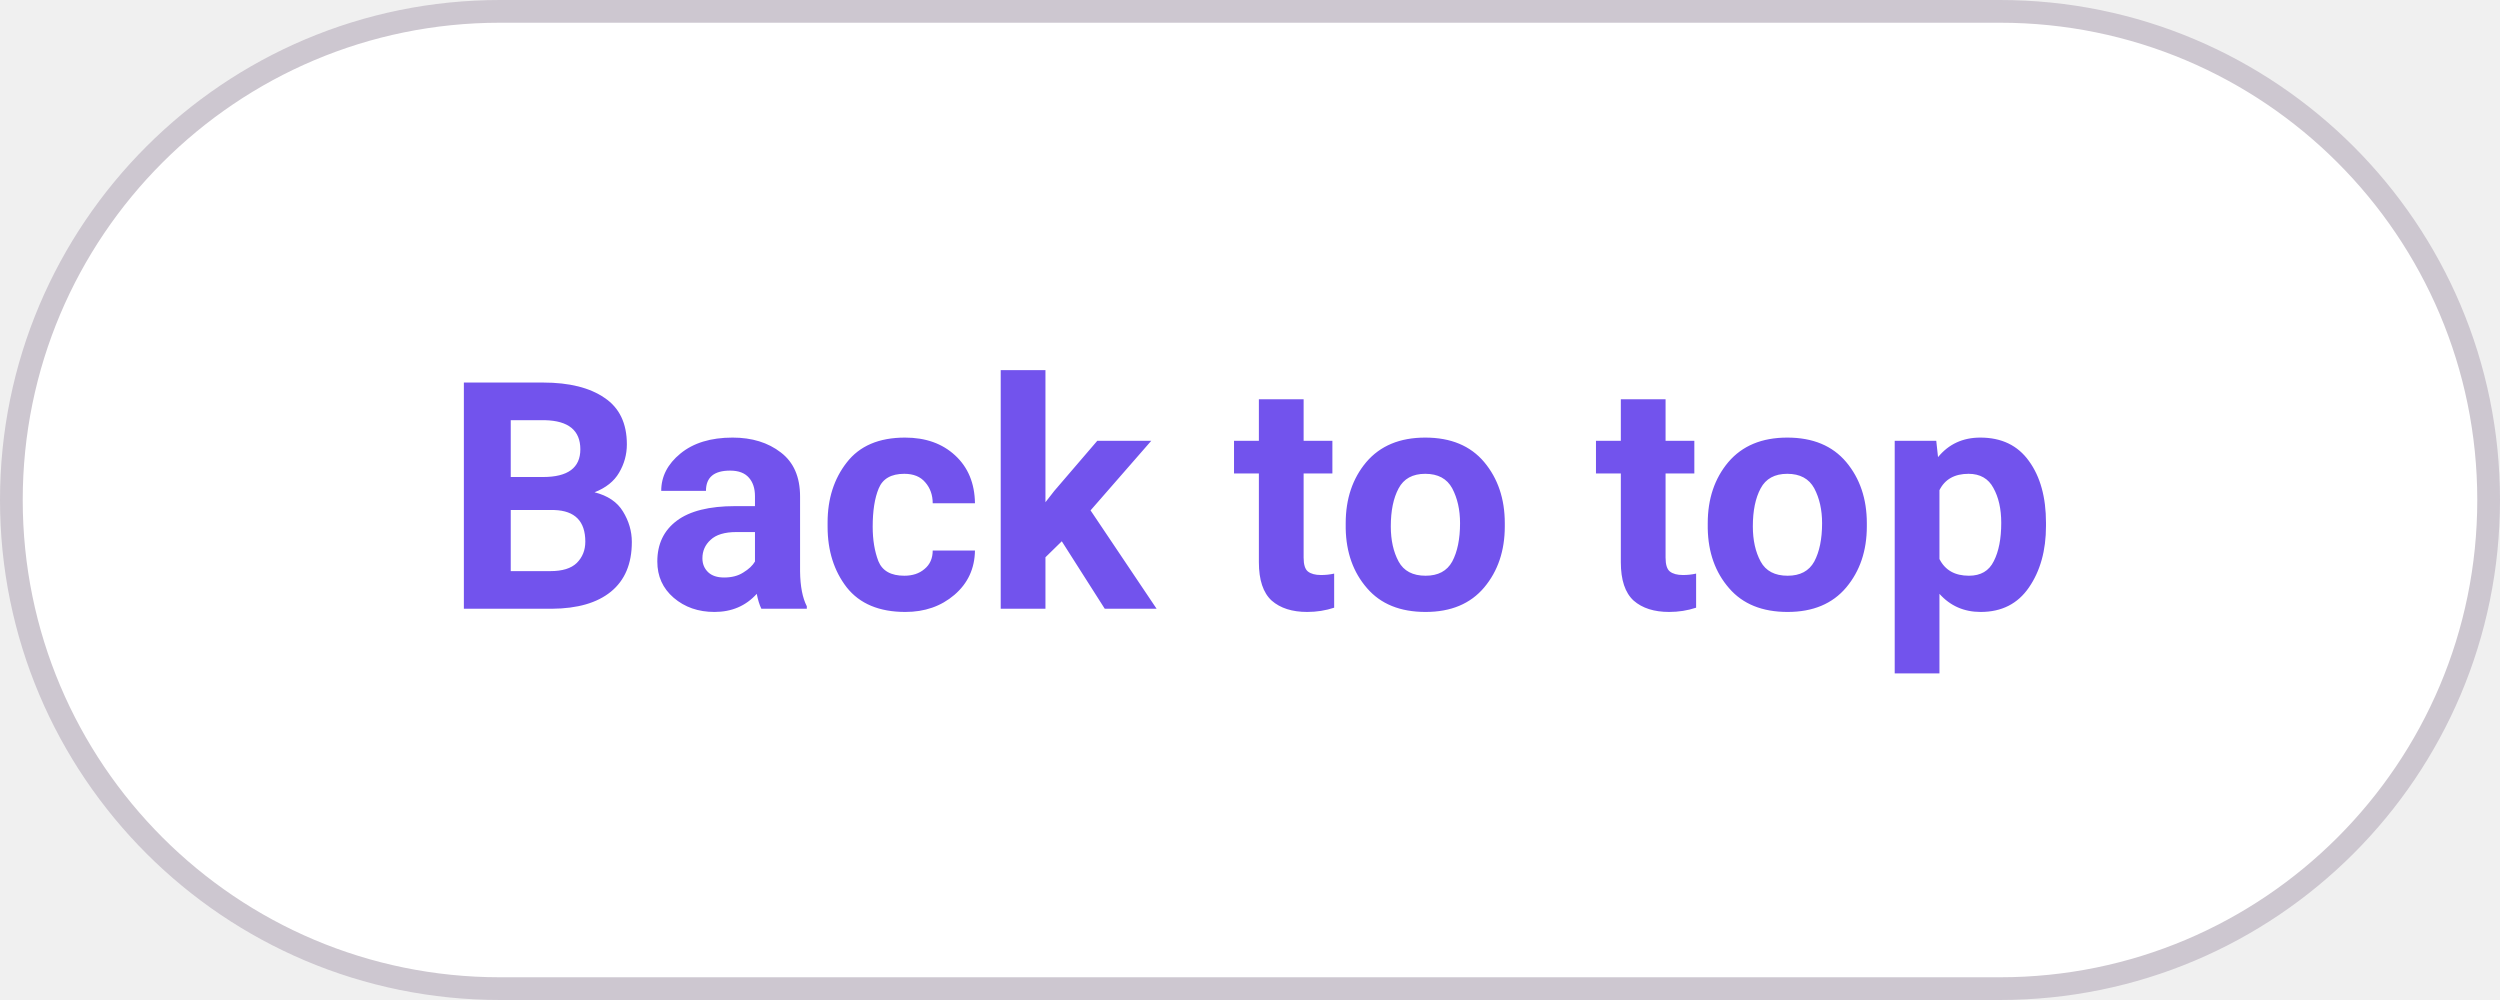
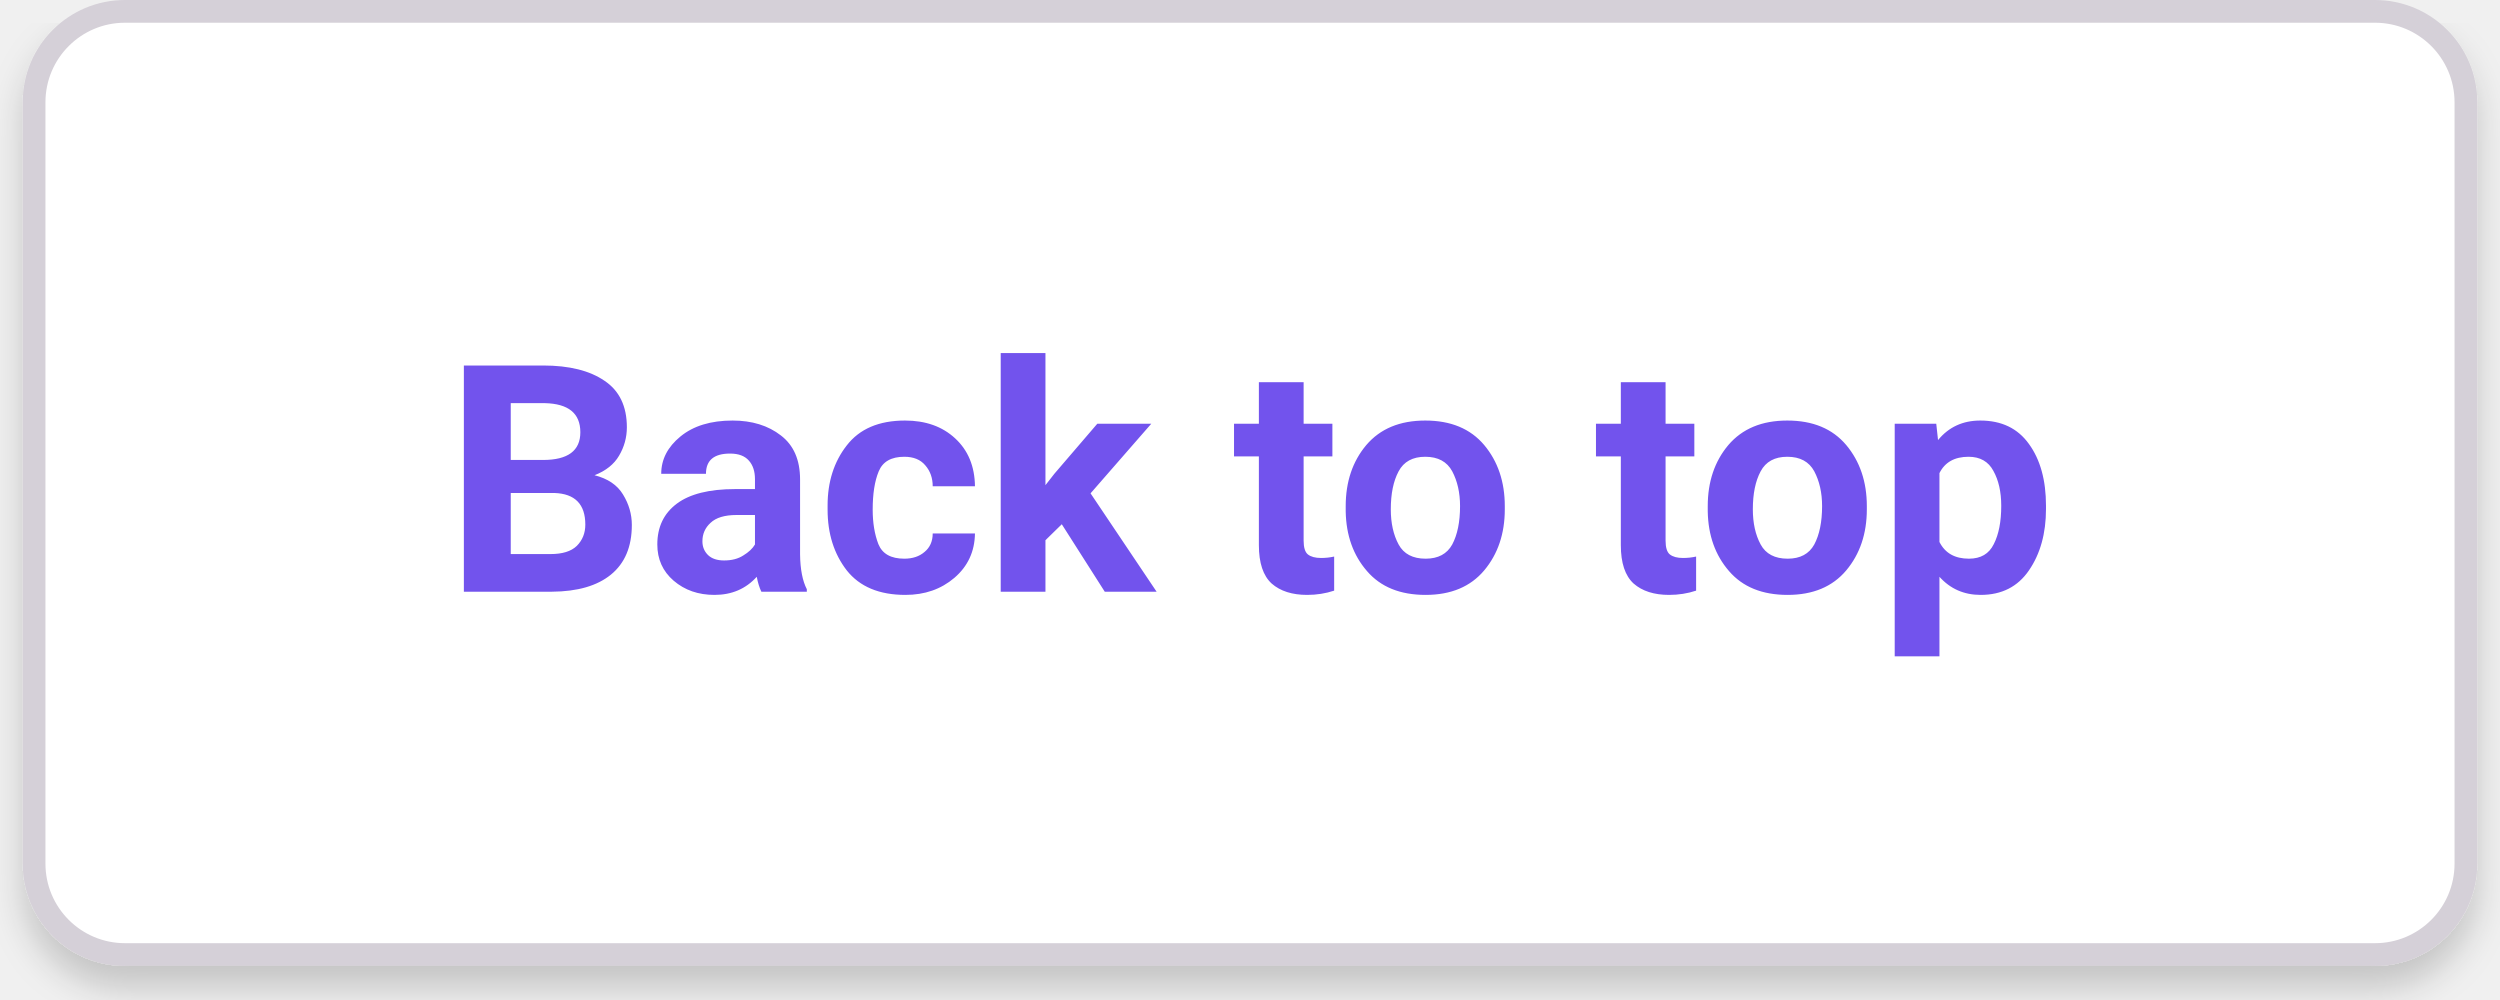
<svg xmlns="http://www.w3.org/2000/svg" width="110" height="44" viewBox="0 0 110 44" role="img" aria-label="Back to top button">
-   <rect x="0.5" y="0.5" width="109" height="43" rx="21.5" fill="#ffffff" stroke="#cdc7d0" />
-   <text x="55.0" y="22.0" text-anchor="middle" dominant-baseline="central" textLength="75.8" lengthAdjust="spacingAndGlyphs" font-family="-apple-system, BlinkMacSystemFont, 'Segoe UI', Roboto, 'Helvetica Neue', Arial, sans-serif" font-size="14" font-weight="600" fill="#7253ed">Back to top</text>
+   <defs>
+     <filter id="shadow" x="-10%" y="-10%" width="120%" height="130%">
+       <feDropShadow dx="0" dy="1" stdDeviation="0.75" flood-color="#000" flood-opacity="0.18" />
+     </filter>
+   </defs>
+   <rect x="1.5" y="0.5" width="107" height="41.5" rx="4" fill="#ffffff" stroke="#d5d0d8" filter="url(#shadow)" />
+   <text x="55.0" y="21.25" text-anchor="middle" dominant-baseline="central" textLength="75.8" lengthAdjust="spacingAndGlyphs" font-family="system-ui, -apple-system, BlinkMacSystemFont, 'Segoe UI', Roboto, 'Helvetica Neue', Arial, sans-serif" font-size="14" font-weight="600" fill="#7253ed">Back to top</text>
</svg>
